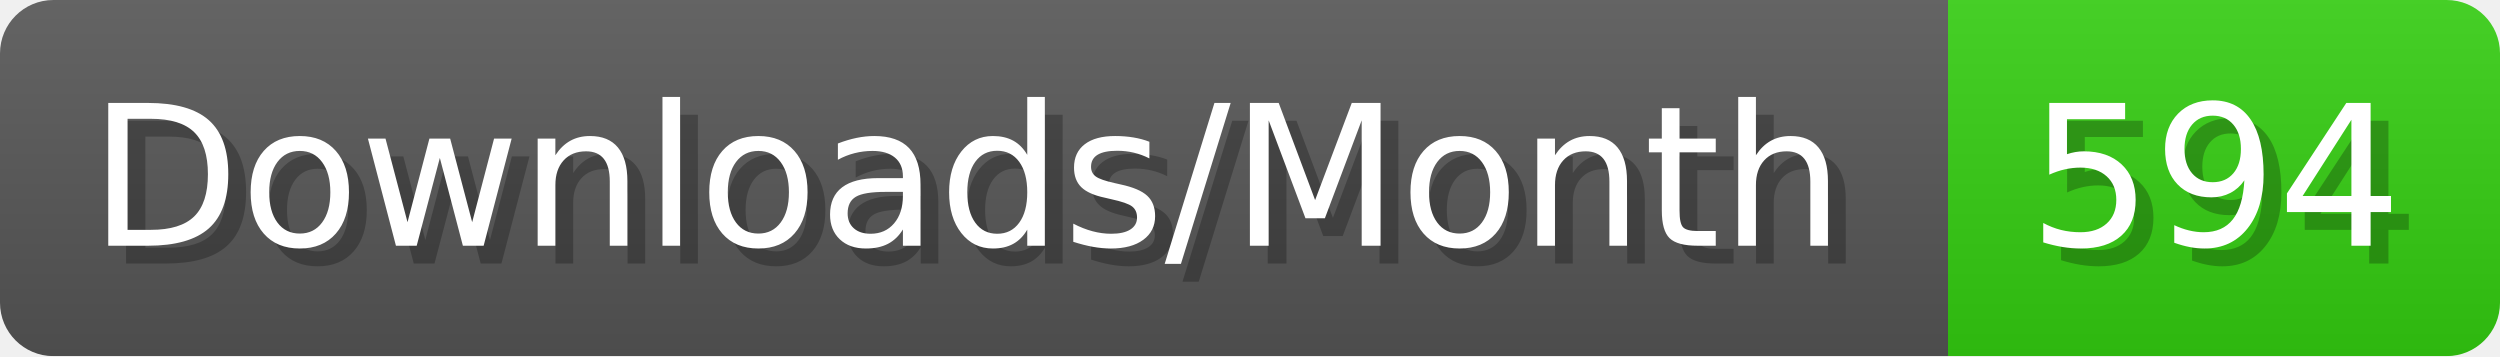
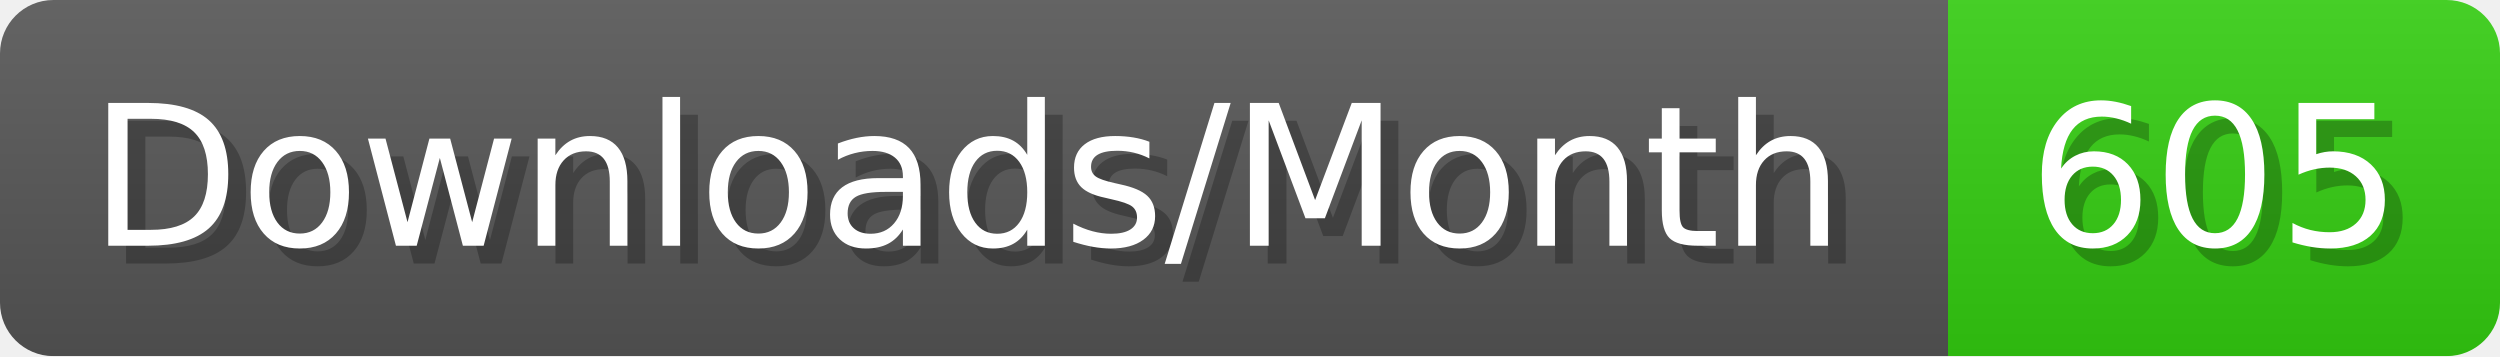
- <svg xmlns="http://www.w3.org/2000/svg" width="140.4" height="20" viewBox="0 0 1404 200" role="img" aria-label="Downloads/Month: 594">
+ <svg xmlns="http://www.w3.org/2000/svg" width="140.4" height="20" viewBox="0 0 1404 200" role="img" aria-label="Downloads/Month: 605">
  <linearGradient id="YlXUI" x2="0" y2="100%">
    <stop offset="0" stop-opacity=".1" stop-color="#EEE" />
    <stop offset="1" stop-opacity=".1" />
  </linearGradient>
  <mask id="JHhop">
    <rect width="1404" height="200" rx="30" fill="#FFF" />
  </mask>
  <g mask="url(#JHhop)">
    <rect width="1094" height="200" fill="#555" />
    <rect width="310" height="200" fill="#3C1" x="1094" />
    <rect width="1404" height="200" fill="url(#YlXUI)" />
  </g>
  <g aria-hidden="true" fill="#fff" text-anchor="start" font-family="Verdana,DejaVu Sans,sans-serif" font-size="110">
    <text x="60" y="148" textLength="994" fill="#000" opacity="0.25">Downloads/Month</text>
    <text x="50" y="138" textLength="994">Downloads/Month</text>
-     <text x="1149" y="148" textLength="210" fill="#000" opacity="0.25">594</text>
-     <text x="1139" y="138" textLength="210">594</text>
+     <text x="1149" y="148" textLength="210" fill="#000" opacity="0.25">605</text>
+     <text x="1139" y="138" textLength="210">605</text>
  </g>
</svg>
